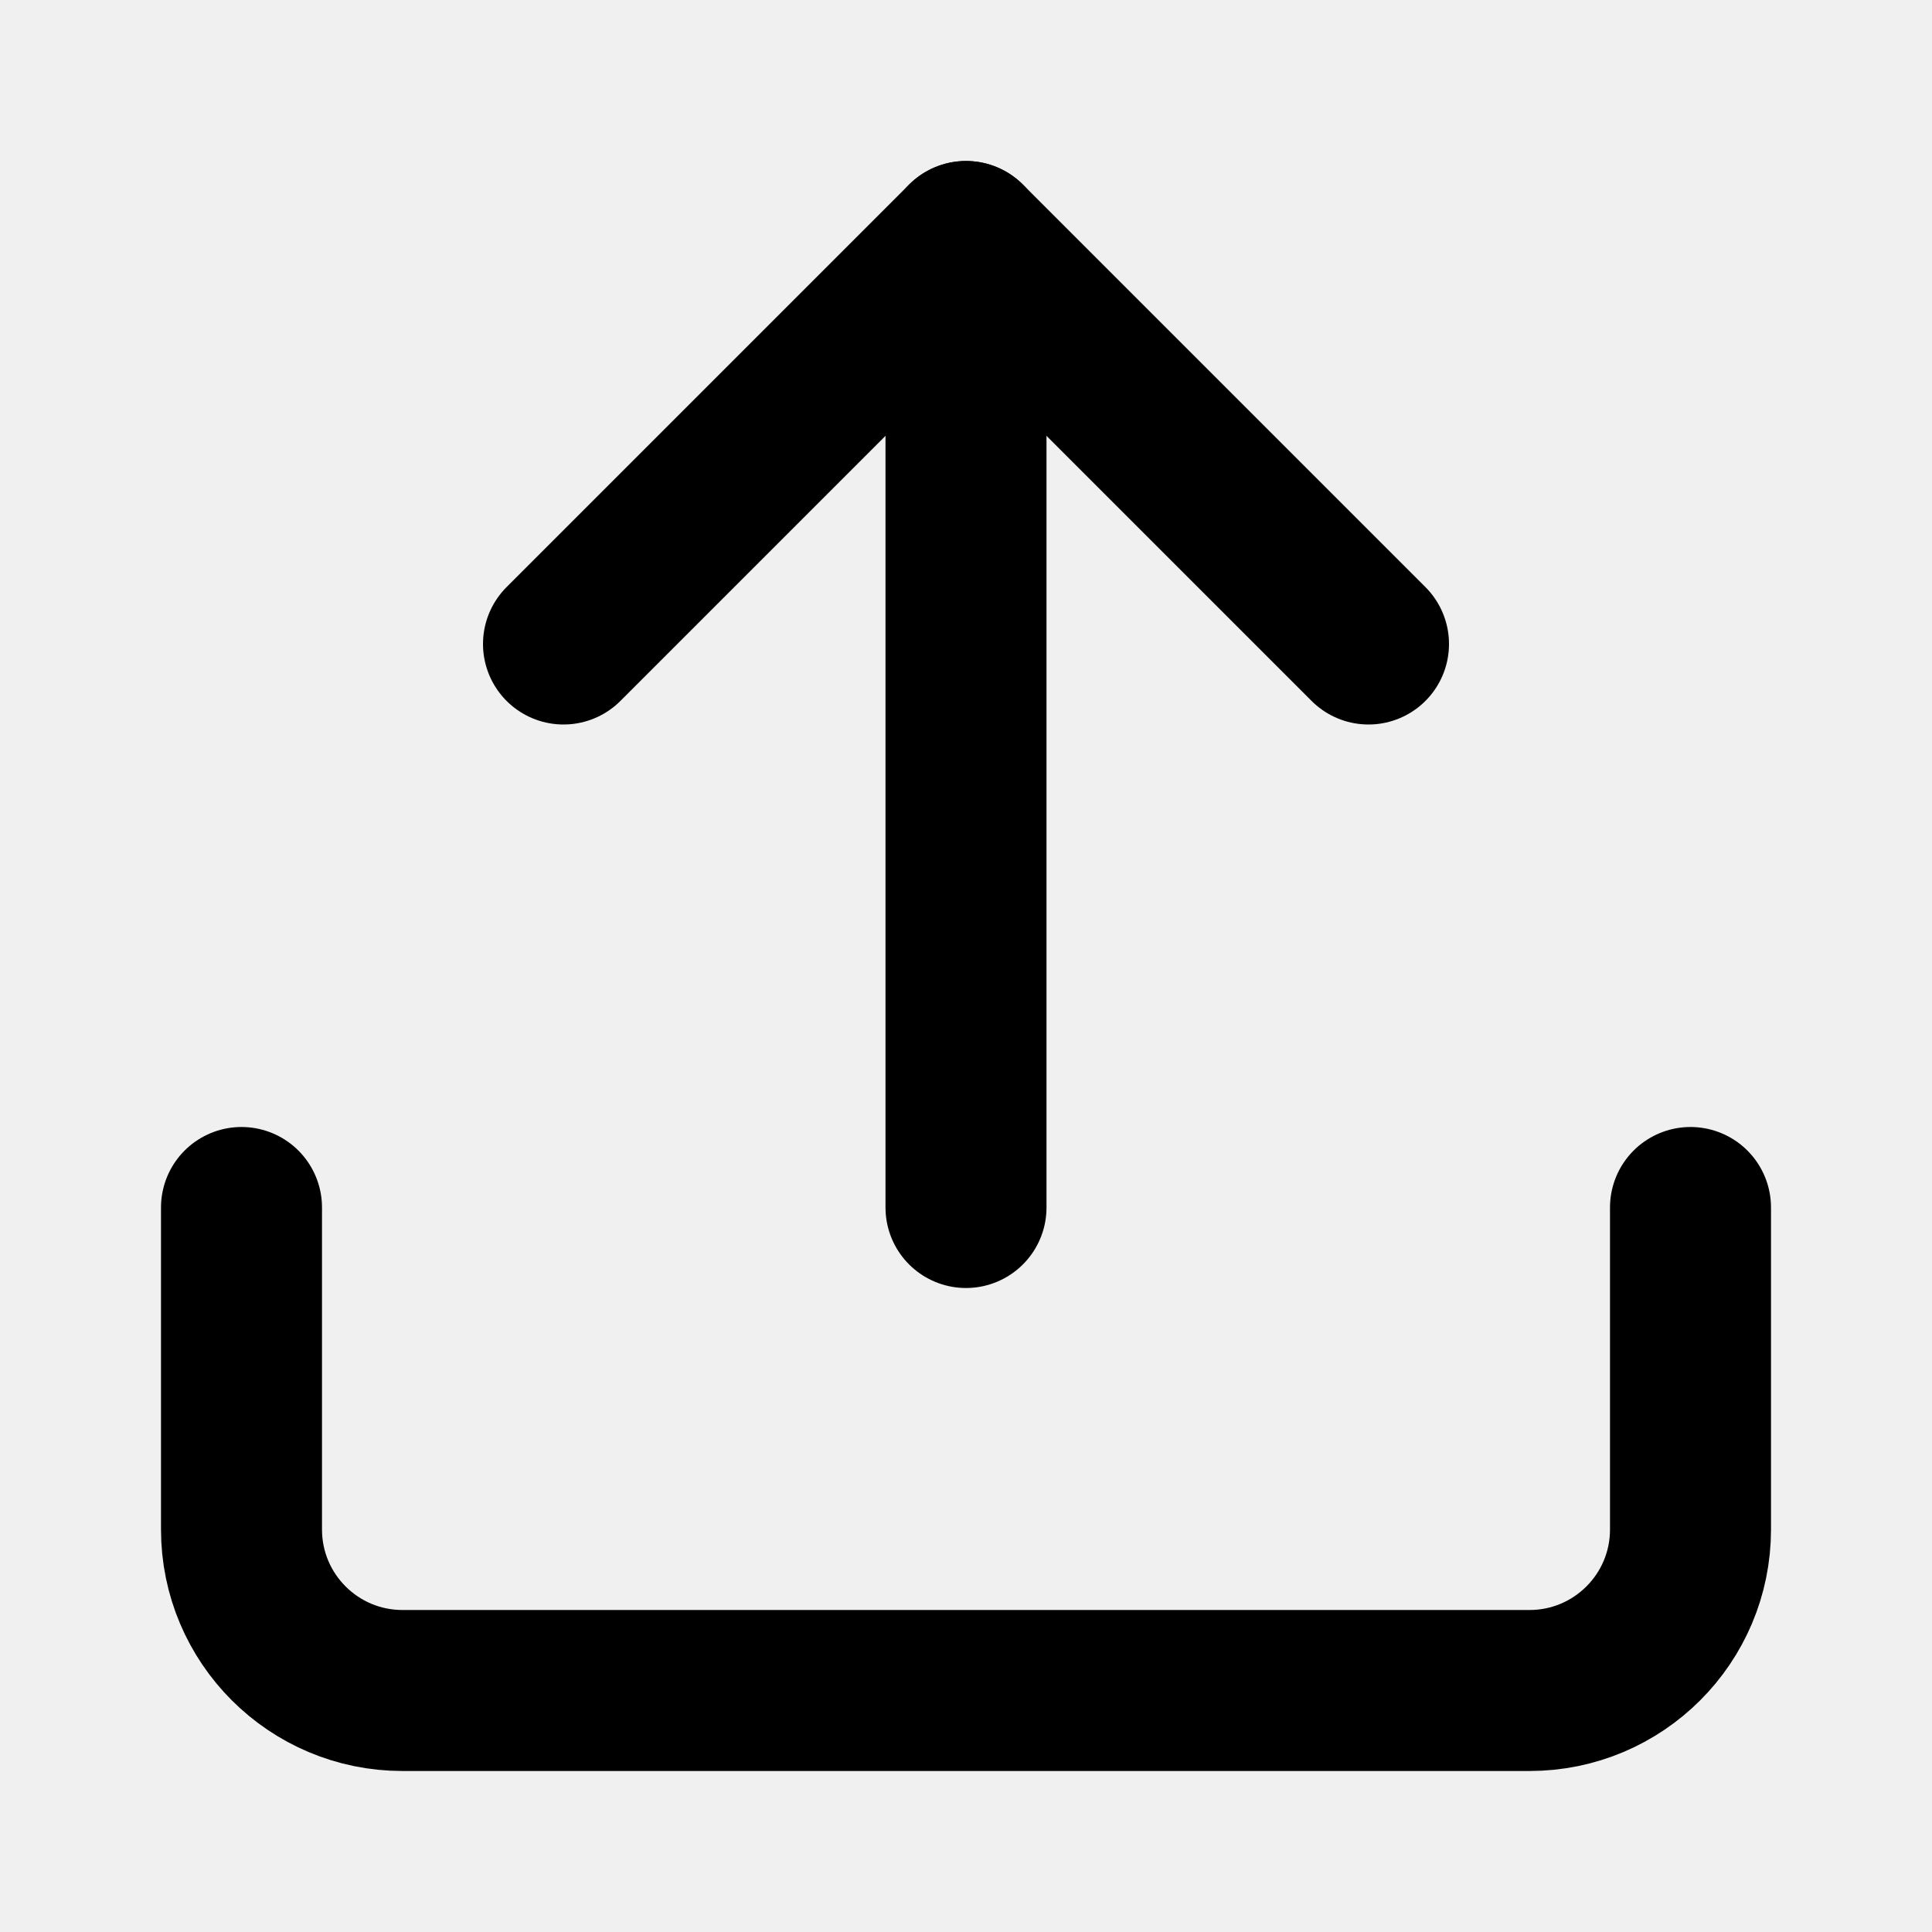
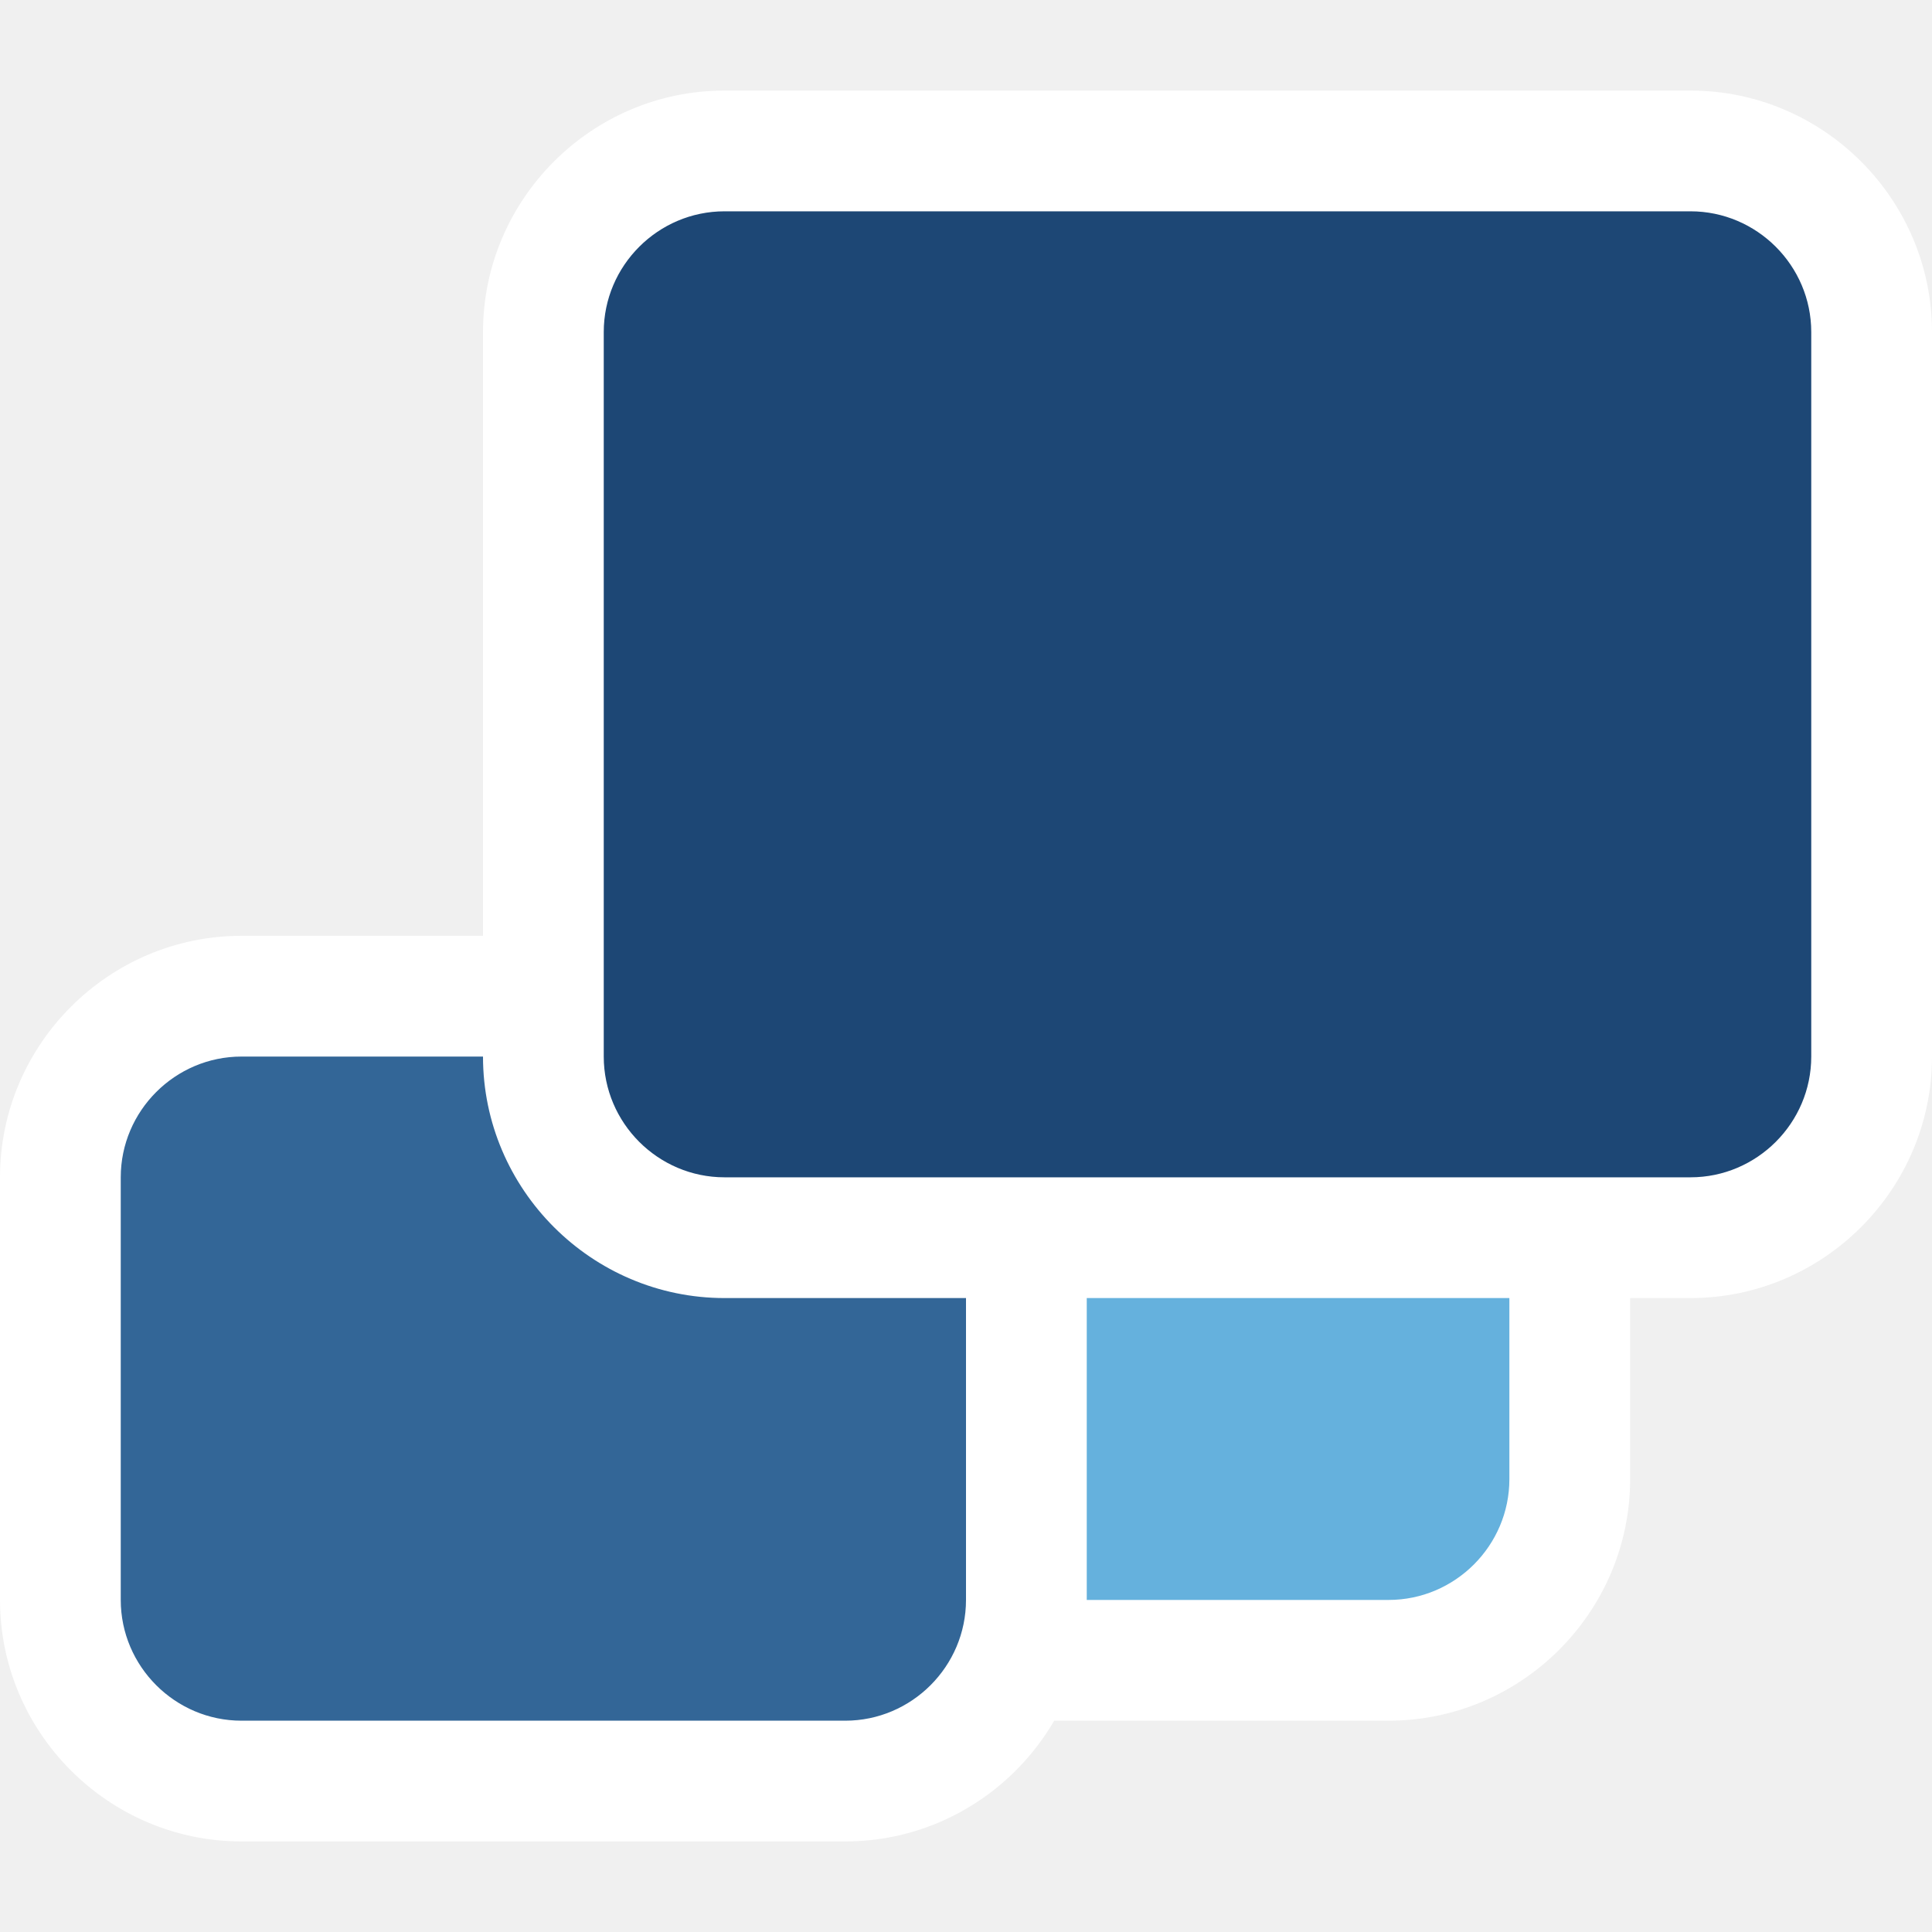
- <svg xmlns="http://www.w3.org/2000/svg" viewBox="0 0 24 24" fill="none" stroke="currentColor" stroke-width="2" stroke-linecap="round" stroke-linejoin="round">
-   <path d="M21 15v4a2 2 0 0 1-2 2H5a2 2 0 0 1-2-2v-4" />
-   <polyline points="17 8 12 3 7 8" />
-   <line x1="12" y1="3" x2="12" y2="15" />
+ <svg xmlns="http://www.w3.org/2000/svg" xml:space="preserve" id="Layer_1" x="0" y="0" version="1.1" viewBox="0 0 512 512">
+   <style>.st1{fill:#fff}</style>
+   <path d="M240 440c-27.2 0-48-20.8-48-48v-80c0-27.2 20.8-48 48-48h128c27.2 0 48 20.8 48 48v80c0 27.2-20.8 48-48 48z" style="fill:#65b1dd" />
+   <path d="M368 280c17.6 0 32 14.4 32 32v80c0 17.6-14.4 32-32 32H240c-17.6 0-32-14.4-32-32v-80c0-17.6 14.4-32 32-32zm0-32H240c-35.2 0-64 28.8-64 64v80c0 35.2 28.8 64 64 64h128c35.2 0 64-28.8 64-64v-80c0-35.2-28.8-64-64-64" class="st1" />
+   <path d="M64 472c-27.2 0-48-20.8-48-48V312c0-27.2 20.8-48 48-48h160c27.2 0 48 20.8 48 48v112c0 27.2-20.8 48-48 48z" style="fill:#336697" />
+   <path d="M224 280c17.6 0 32 14.4 32 32v112c0 17.6-14.4 32-32 32H64c-17.6 0-32-14.4-32-32V312c0-17.6 14.4-32 32-32zm0-32H64c-35.2 0-64 28.8-64 64v112c0 35.2 28.8 64 64 64h160c35.2 0 64-28.8 64-64V312c0-35.2-28.8-64-64-64" class="st1" />
+   <path d="M192 328c-27.2 0-48-20.8-48-48V88c0-27.2 20.8-48 48-48h256c27.2 0 48 20.8 48 48v192c0 27.2-20.8 48-48 48z" style="fill:#1d4775" />
+   <path d="M448 56c17.6 0 32 14.4 32 32v192c0 17.6-14.4 32-32 32H192c-17.6 0-32-14.4-32-32V88c0-17.6 14.4-32 32-32zm0-32H192c-35.2 0-64 28.8-64 64v192c0 35.2 28.8 64 64 64h256c35.2 0 64-28.8 64-64V88c0-35.2-28.8-64-64-64" class="st1" />
</svg>
